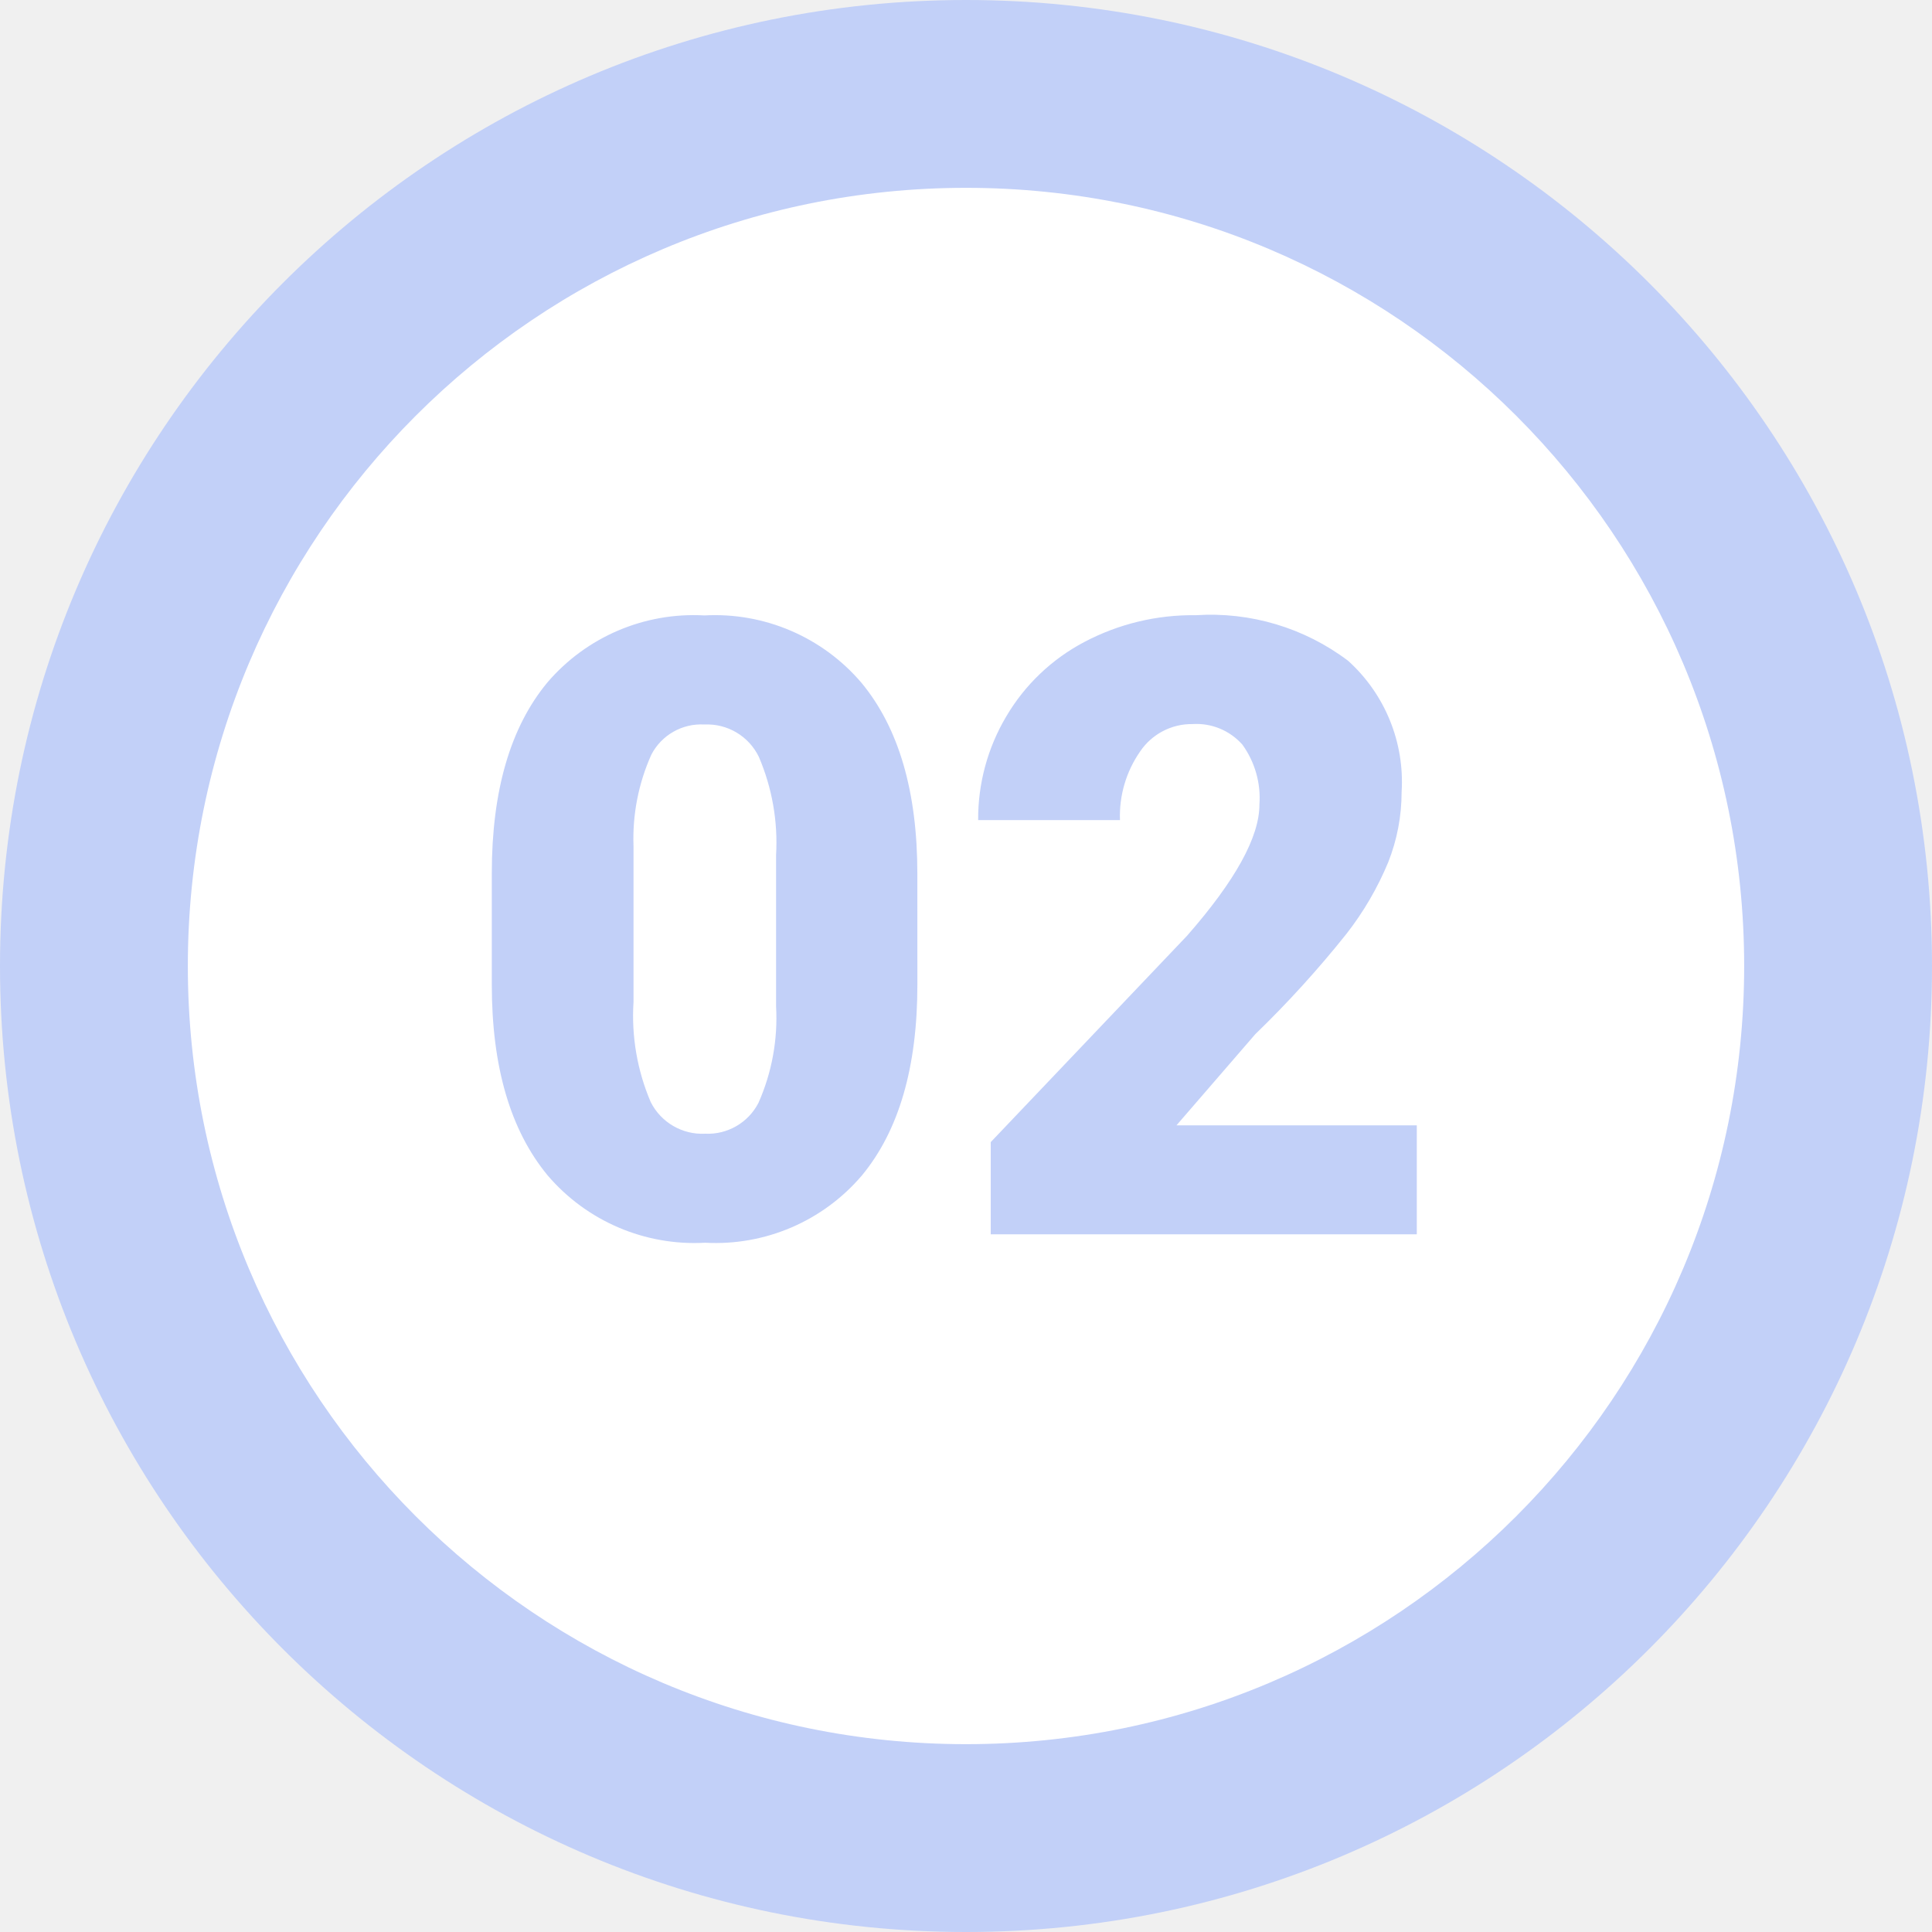
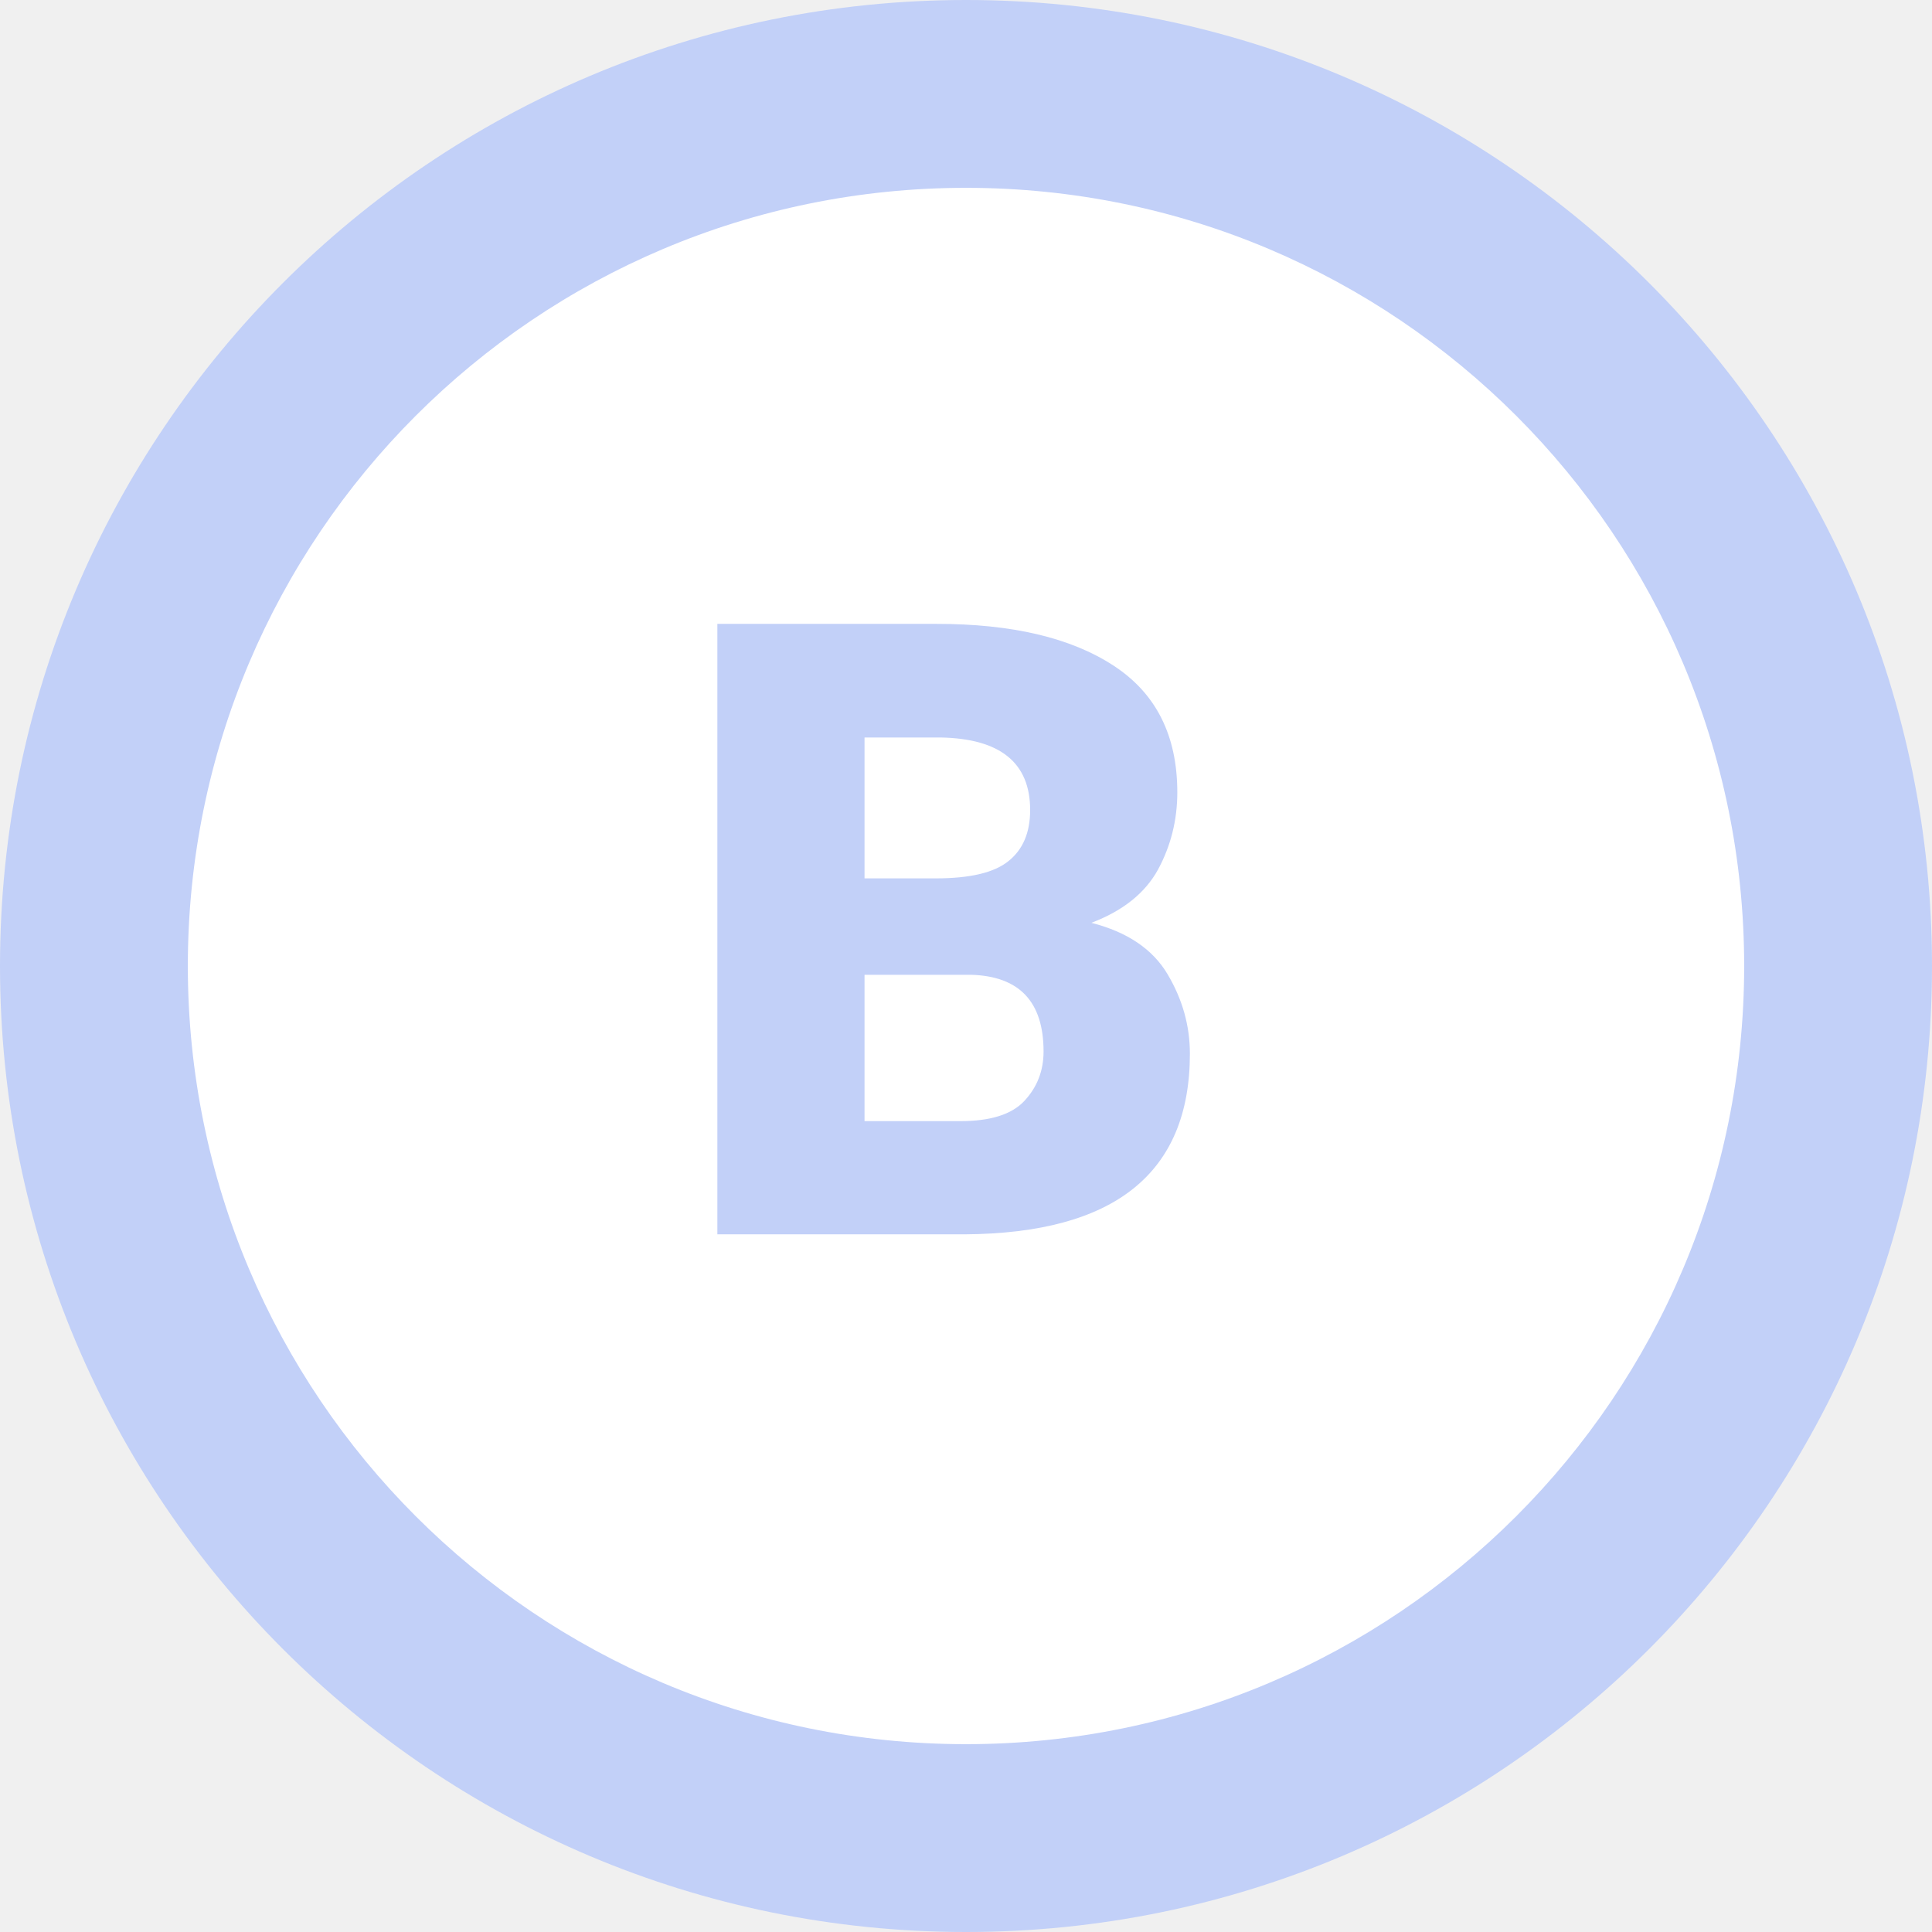
<svg xmlns="http://www.w3.org/2000/svg" width="72" height="72" viewBox="0 0 72 72">
-   <g id="Grupo_1220167" data-name="Grupo 1220167" transform="translate(-263.051 -3352)">
-     <circle id="Elipse_13612" data-name="Elipse 13612" cx="36" cy="36" r="36" transform="translate(263.051 3352)" fill="#c2d0f8" />
-     <circle id="Elipse_13613" data-name="Elipse 13613" cx="29" cy="29" r="29" transform="translate(270.051 3359)" fill="#fff" />
-     <path id="Trazado_1307452" data-name="Trazado 1307452" d="M17.188-9.3q0,4.609-2.07,7.109A7.154,7.154,0,0,1,9.281.313,7.193,7.193,0,0,1,3.406-2.2Q1.328-4.719,1.328-9.3v-4.156q0-4.609,2.07-7.109a7.172,7.172,0,0,1,5.852-2.5,7.175,7.175,0,0,1,5.859,2.516q2.078,2.516,2.078,7.109Zm-5.266-4.828a8.114,8.114,0,0,0-.641-3.664A2.141,2.141,0,0,0,9.25-19a2.091,2.091,0,0,0-1.977,1.125,7.644,7.644,0,0,0-.664,3.406v5.813A8.175,8.175,0,0,0,7.25-4.93,2.149,2.149,0,0,0,9.281-3.75,2.121,2.121,0,0,0,11.266-4.9a7.8,7.8,0,0,0,.656-3.6ZM35.8,0H19.922V-3.437l7.313-7.687q2.7-3.078,2.7-4.891A3.4,3.4,0,0,0,29.3-18.25a2.287,2.287,0,0,0-1.859-.766,2.316,2.316,0,0,0-1.953,1.023,4.206,4.206,0,0,0-.75,2.555H19.453A7.471,7.471,0,0,1,20.5-19.3a7.341,7.341,0,0,1,2.906-2.773,8.633,8.633,0,0,1,4.156-1,8.493,8.493,0,0,1,5.68,1.7,6.08,6.08,0,0,1,1.992,4.891,7.1,7.1,0,0,1-.5,2.617A11.477,11.477,0,0,1,33.18-11.2a39.162,39.162,0,0,1-3.4,3.742L26.844-4.062H35.8Z" transform="translate(280.051 3398)" fill="#c2d0f8" />
+   <g id="Grupo_1230906" data-name="Grupo 1230906" transform="translate(-525.051 -1035)">
+     <circle id="Elipse_13612" data-name="Elipse 13612" cx="36" cy="36" r="36" transform="translate(525.051 1035)" fill="#c2d0f8" />
+     <circle id="Elipse_13613" data-name="Elipse 13613" cx="29" cy="29" r="29" transform="translate(532.051 1042)" fill="#fff" />
+     <text id="B" transform="translate(550.051 1081)" fill="#c2d0f8" font-size="32" font-family="Roboto-Black, Roboto" font-weight="800">
+       <tspan x="0" y="0">B</tspan>
+     </text>
  </g>
</svg>
